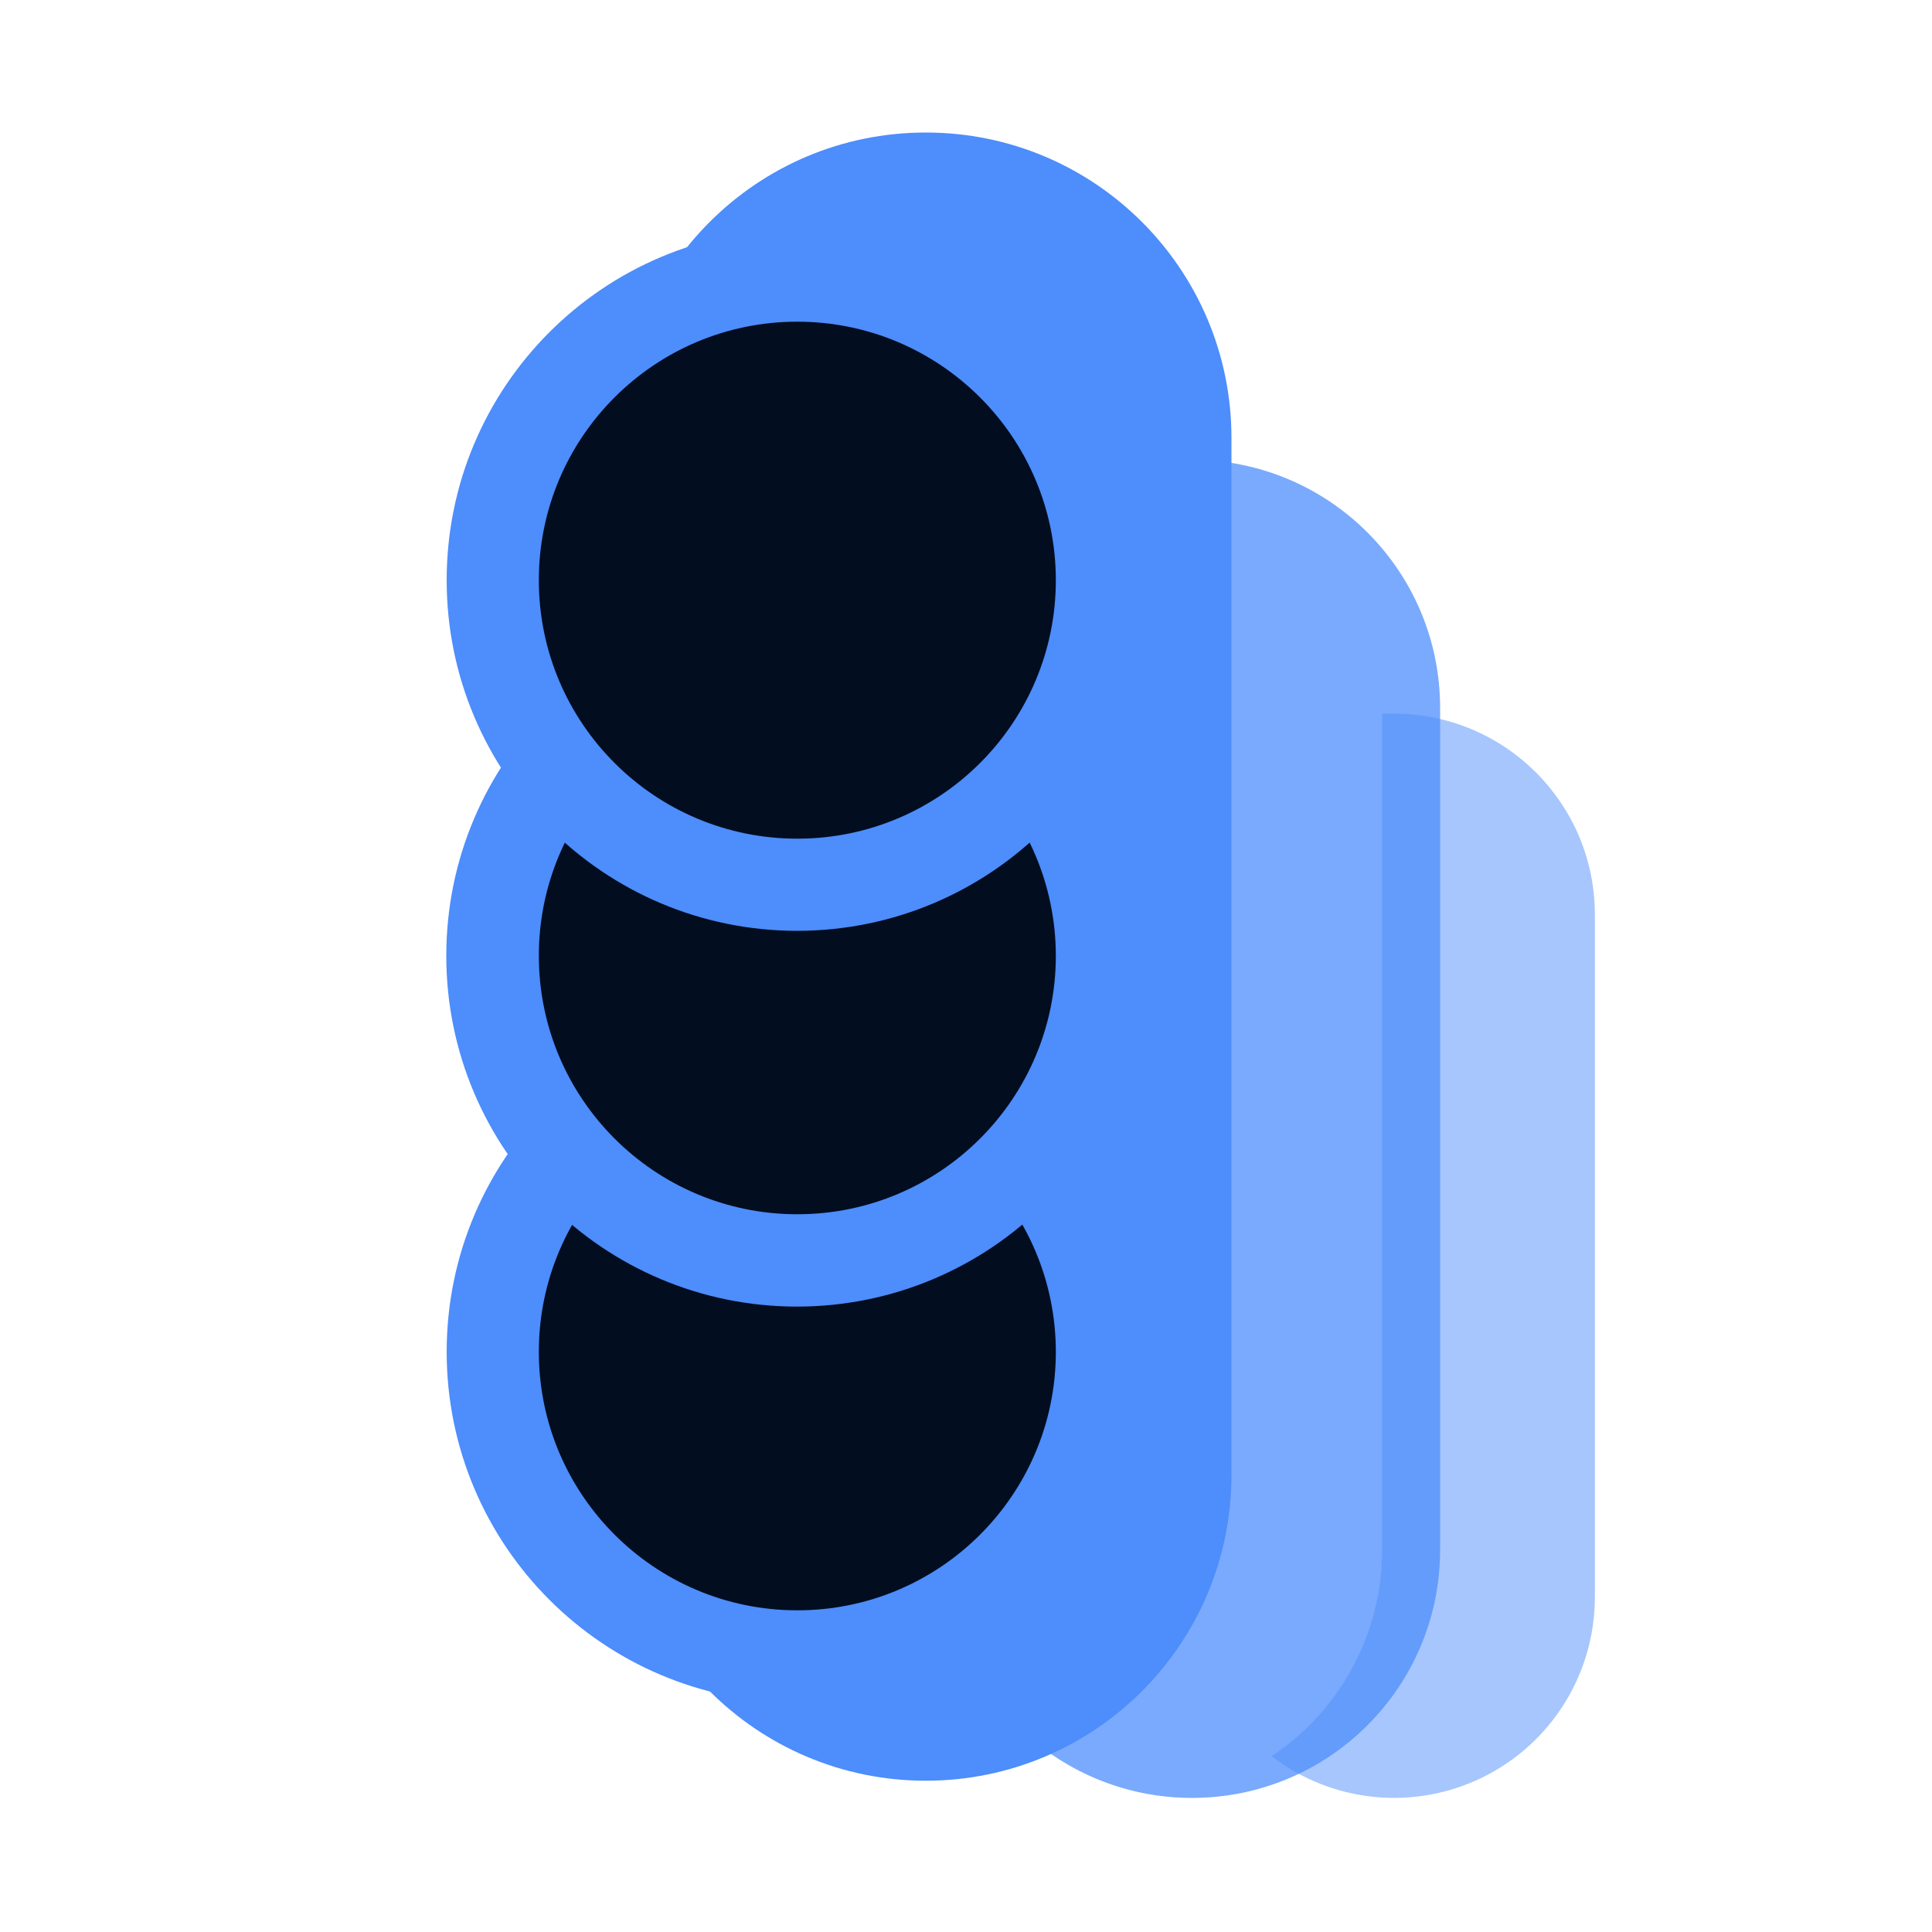
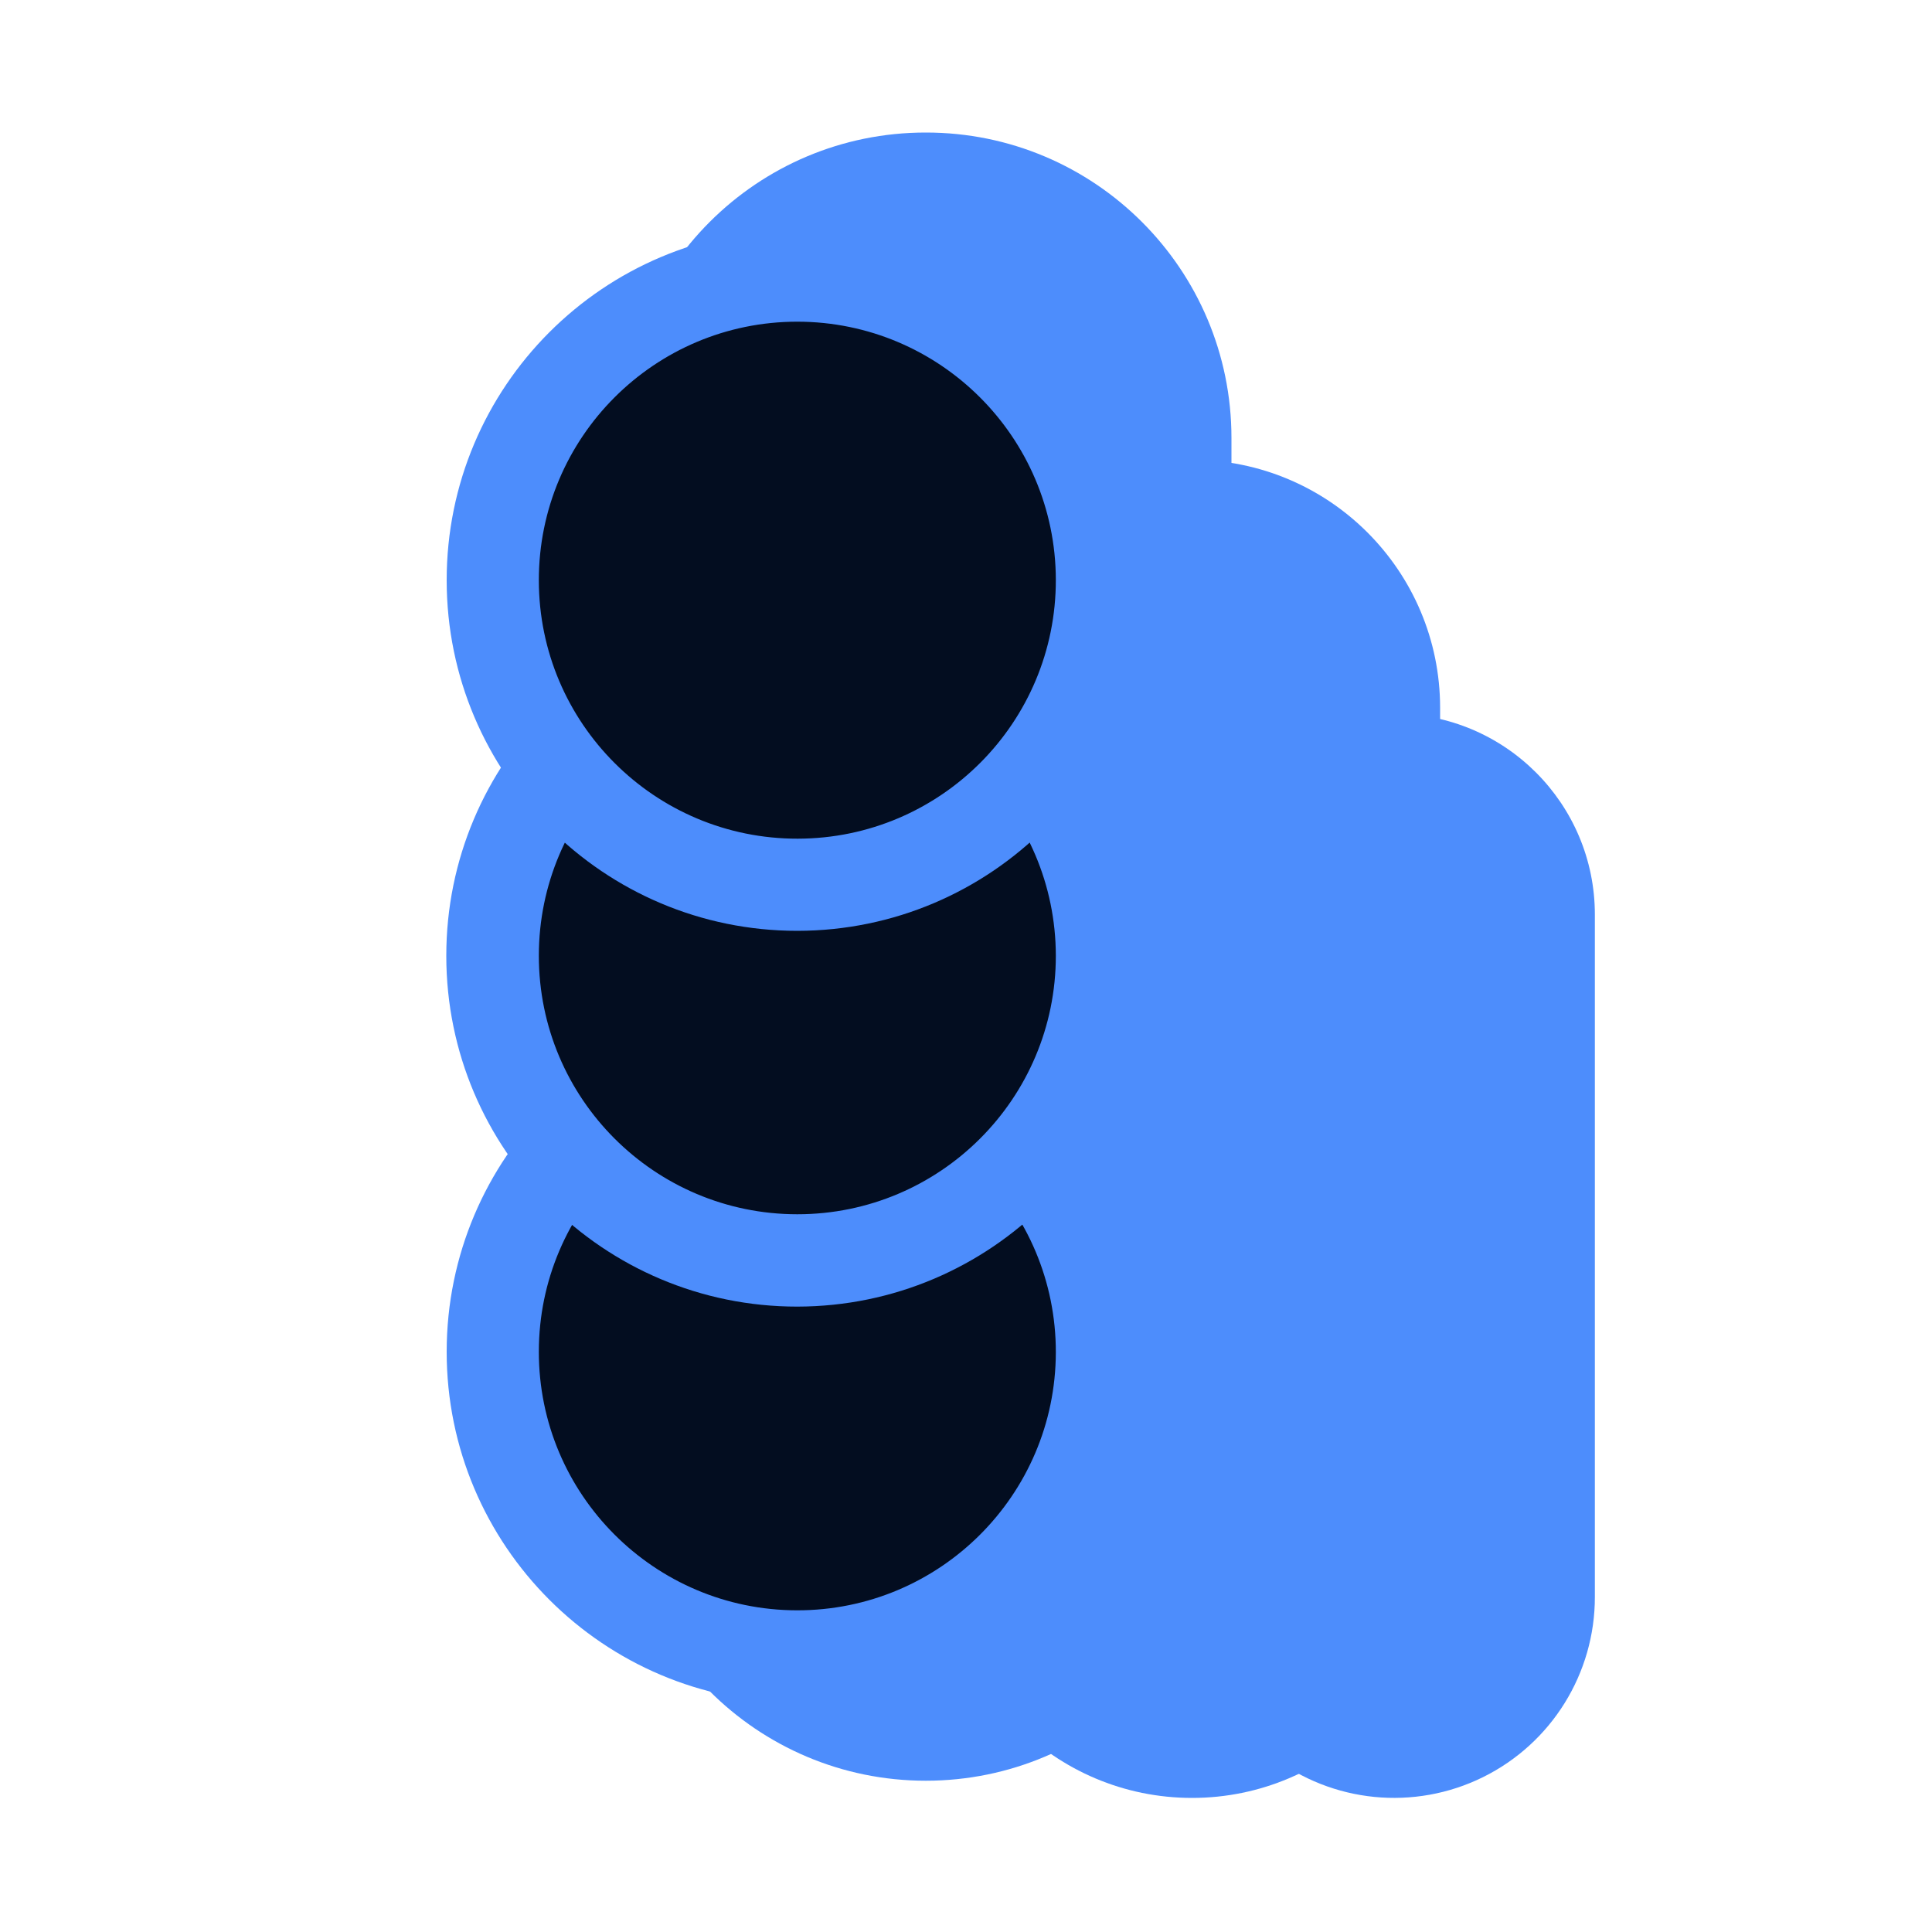
<svg xmlns="http://www.w3.org/2000/svg" viewBox="0 0 100 100">
  <g id="illustrations">
    <path d="M47.92,6.86h0A15.81,15.81,0,0,0,32.1,22.67V76.35A15.82,15.82,0,0,0,47.92,92.17h0A15.82,15.82,0,0,0,63.74,76.35V22.67A15.81,15.81,0,0,0,47.92,6.86Z" style="fill:#4d8dfc" />
-     <path d="M61.7,23.8h0A12.84,12.84,0,0,0,48.86,36.64V80.22A12.84,12.84,0,0,0,61.7,93.06h0A12.84,12.84,0,0,0,74.54,80.22V36.64A12.84,12.84,0,0,0,61.7,23.8Z" style="fill:#4d8dfc;opacity:0.75" />
+     <path d="M61.7,23.8h0A12.84,12.84,0,0,0,48.86,36.64V80.22A12.84,12.84,0,0,0,61.7,93.06h0A12.84,12.84,0,0,0,74.54,80.22V36.64A12.84,12.84,0,0,0,61.7,23.8Z" style="fill:#4d8dfc" />
    <circle cx="41.27" cy="69.97" r="15.77" style="fill:#030d20" />
    <path d="M41.27,88.12A18.15,18.15,0,1,1,59.42,70,18.17,18.17,0,0,1,41.27,88.12Zm0-31.53A13.38,13.38,0,1,0,54.65,70,13.39,13.39,0,0,0,41.27,56.59Z" style="fill:#4d8dfc" />
    <circle cx="41.27" cy="49.47" r="15.77" style="fill:#030d20" />
    <path d="M41.27,67.63A18.16,18.16,0,1,1,59.42,49.47,18.18,18.18,0,0,1,41.27,67.63Zm0-31.54A13.38,13.38,0,1,0,54.65,49.47,13.4,13.4,0,0,0,41.27,36.09Z" style="fill:#4d8dfc" />
    <circle cx="41.27" cy="30.03" r="15.77" style="fill:#030d20" />
    <path d="M41.27,48.18A18.15,18.15,0,1,1,59.42,30,18.17,18.17,0,0,1,41.27,48.18Zm0-31.53A13.38,13.38,0,1,0,54.65,30,13.39,13.39,0,0,0,41.27,16.65Z" style="fill:#4d8dfc" />
-     <path d="M72.15,36.94c-.21,0-.41,0-.61,0V80.22A12.82,12.82,0,0,1,65.82,90.9a10.39,10.39,0,0,0,16.73-8.25V47.34A10.4,10.4,0,0,0,72.15,36.94Z" style="fill:#4d8dfc;opacity:0.5" />
+     <path d="M72.15,36.94c-.21,0-.41,0-.61,0V80.22A12.82,12.82,0,0,1,65.82,90.9a10.39,10.39,0,0,0,16.73-8.25V47.34A10.4,10.4,0,0,0,72.15,36.94Z" style="fill:#4d8dfc" />
  </g>
</svg>
